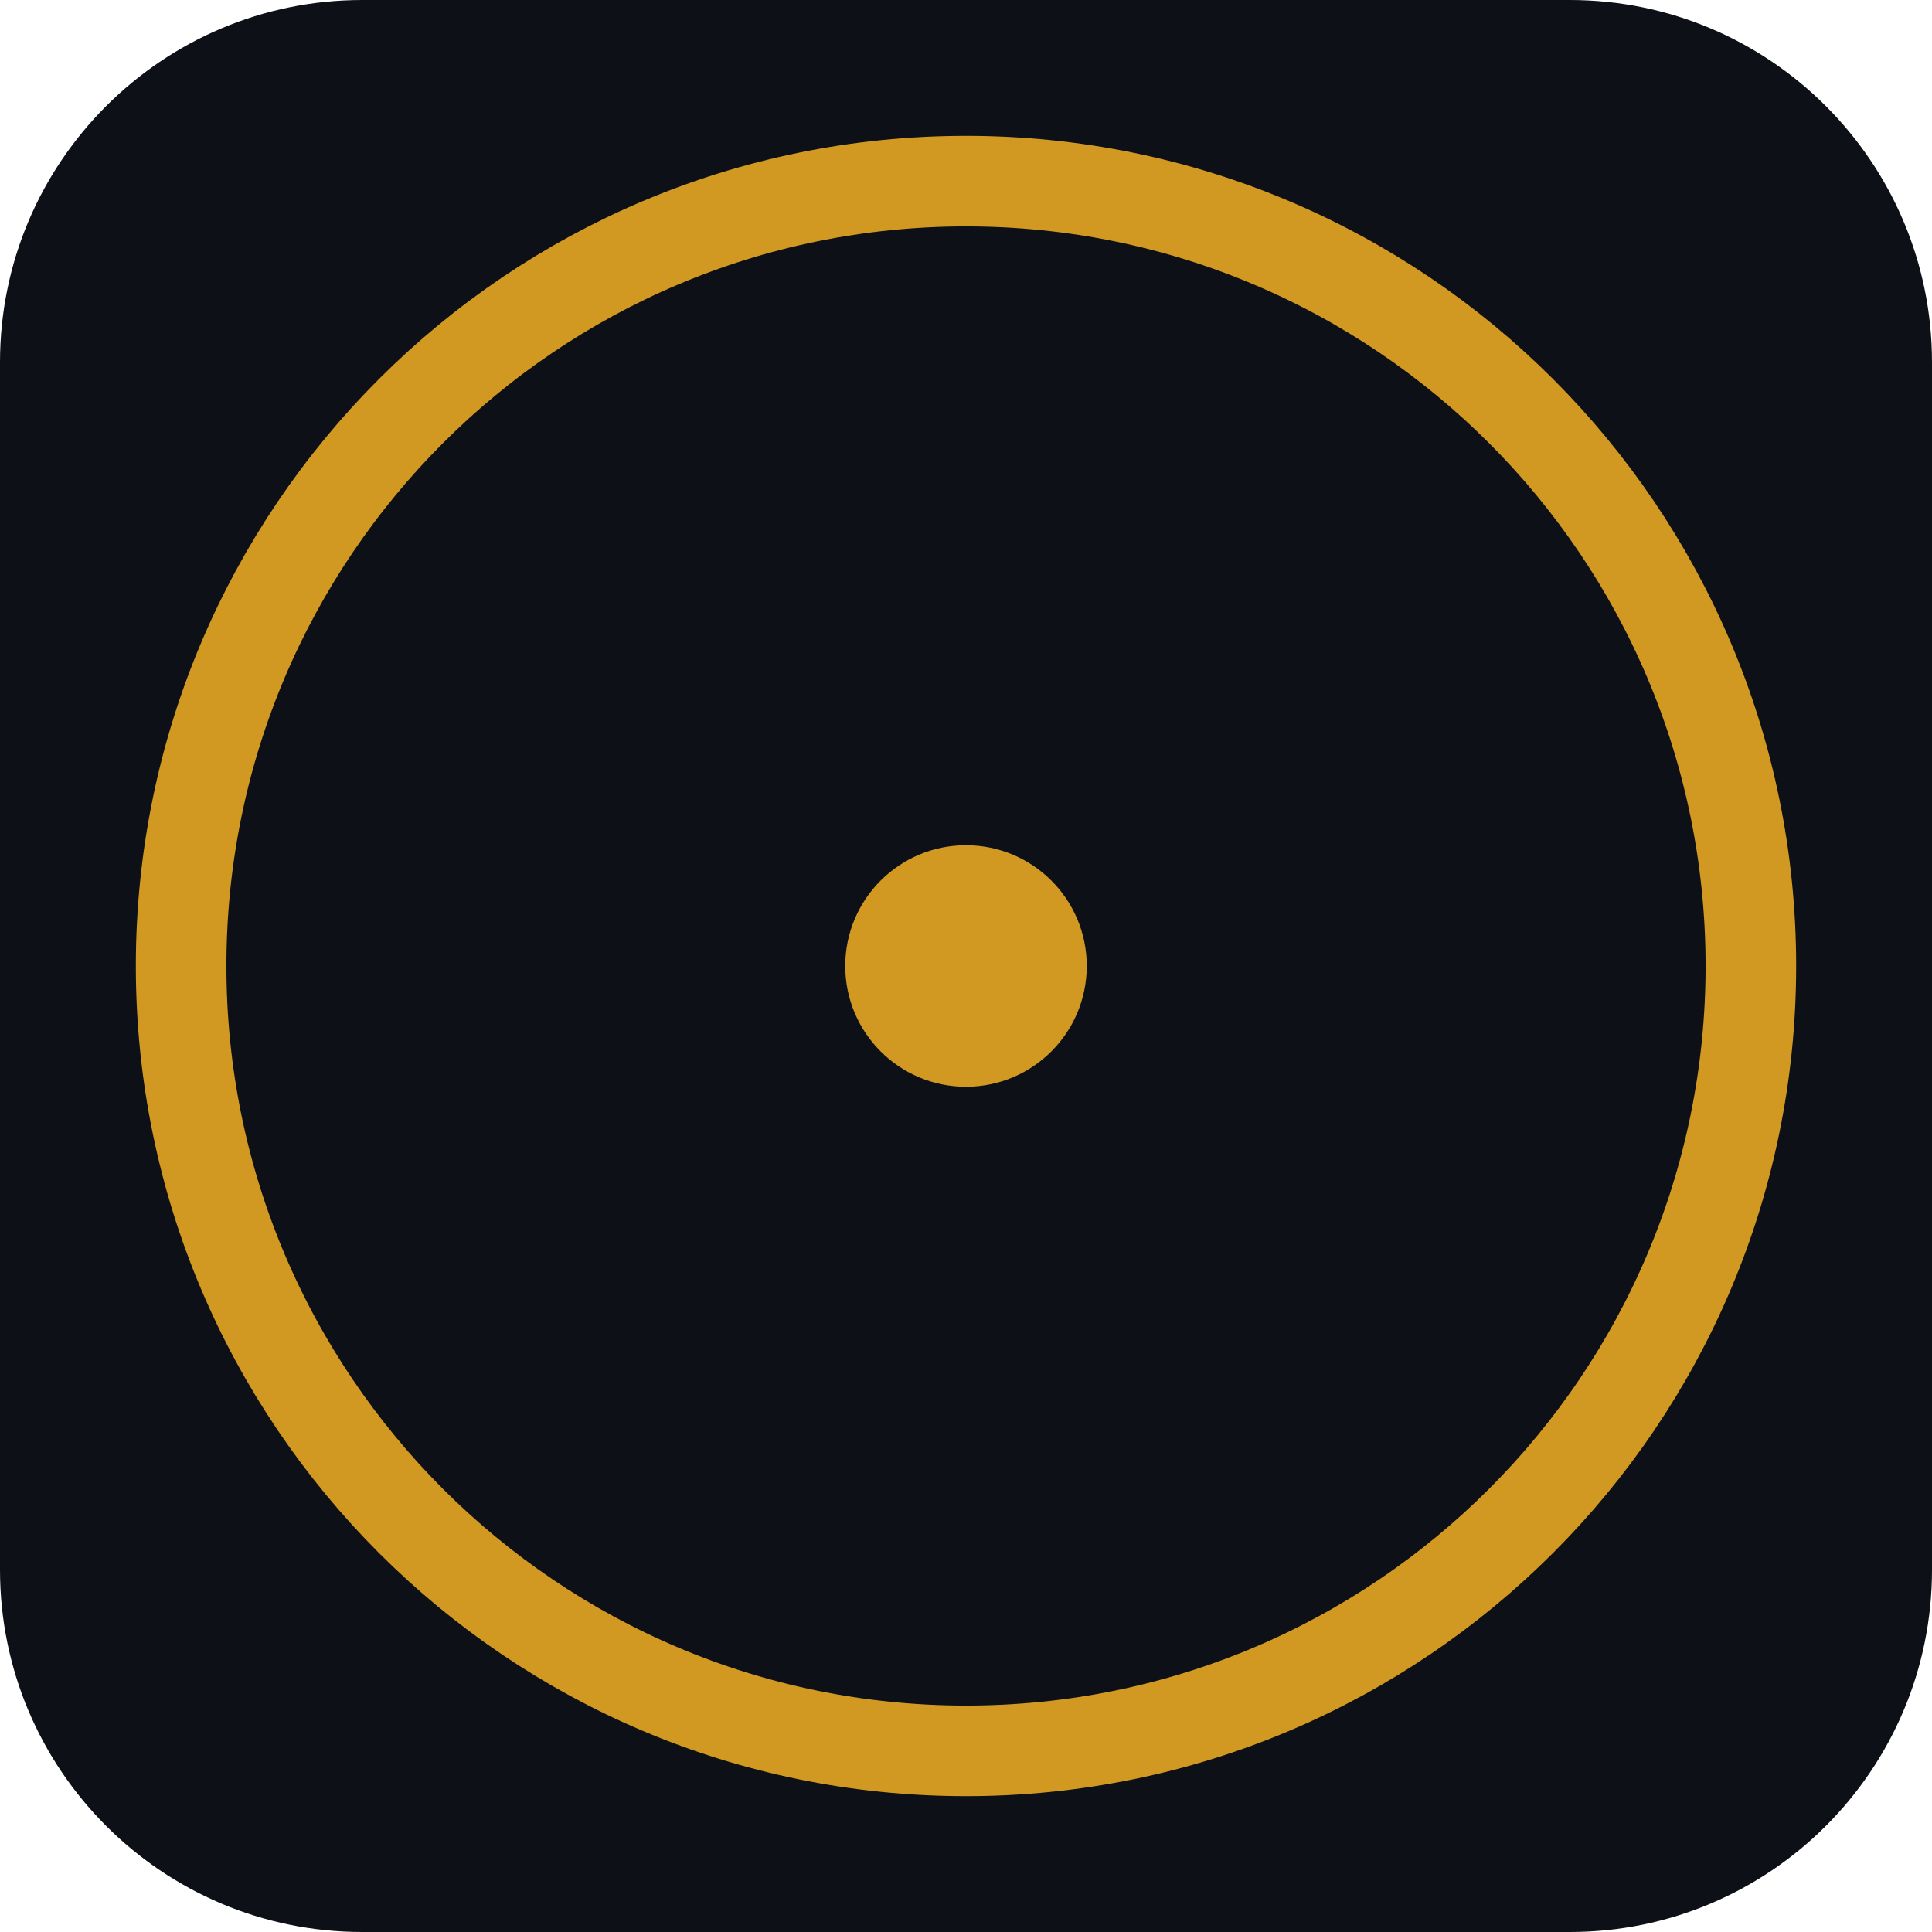
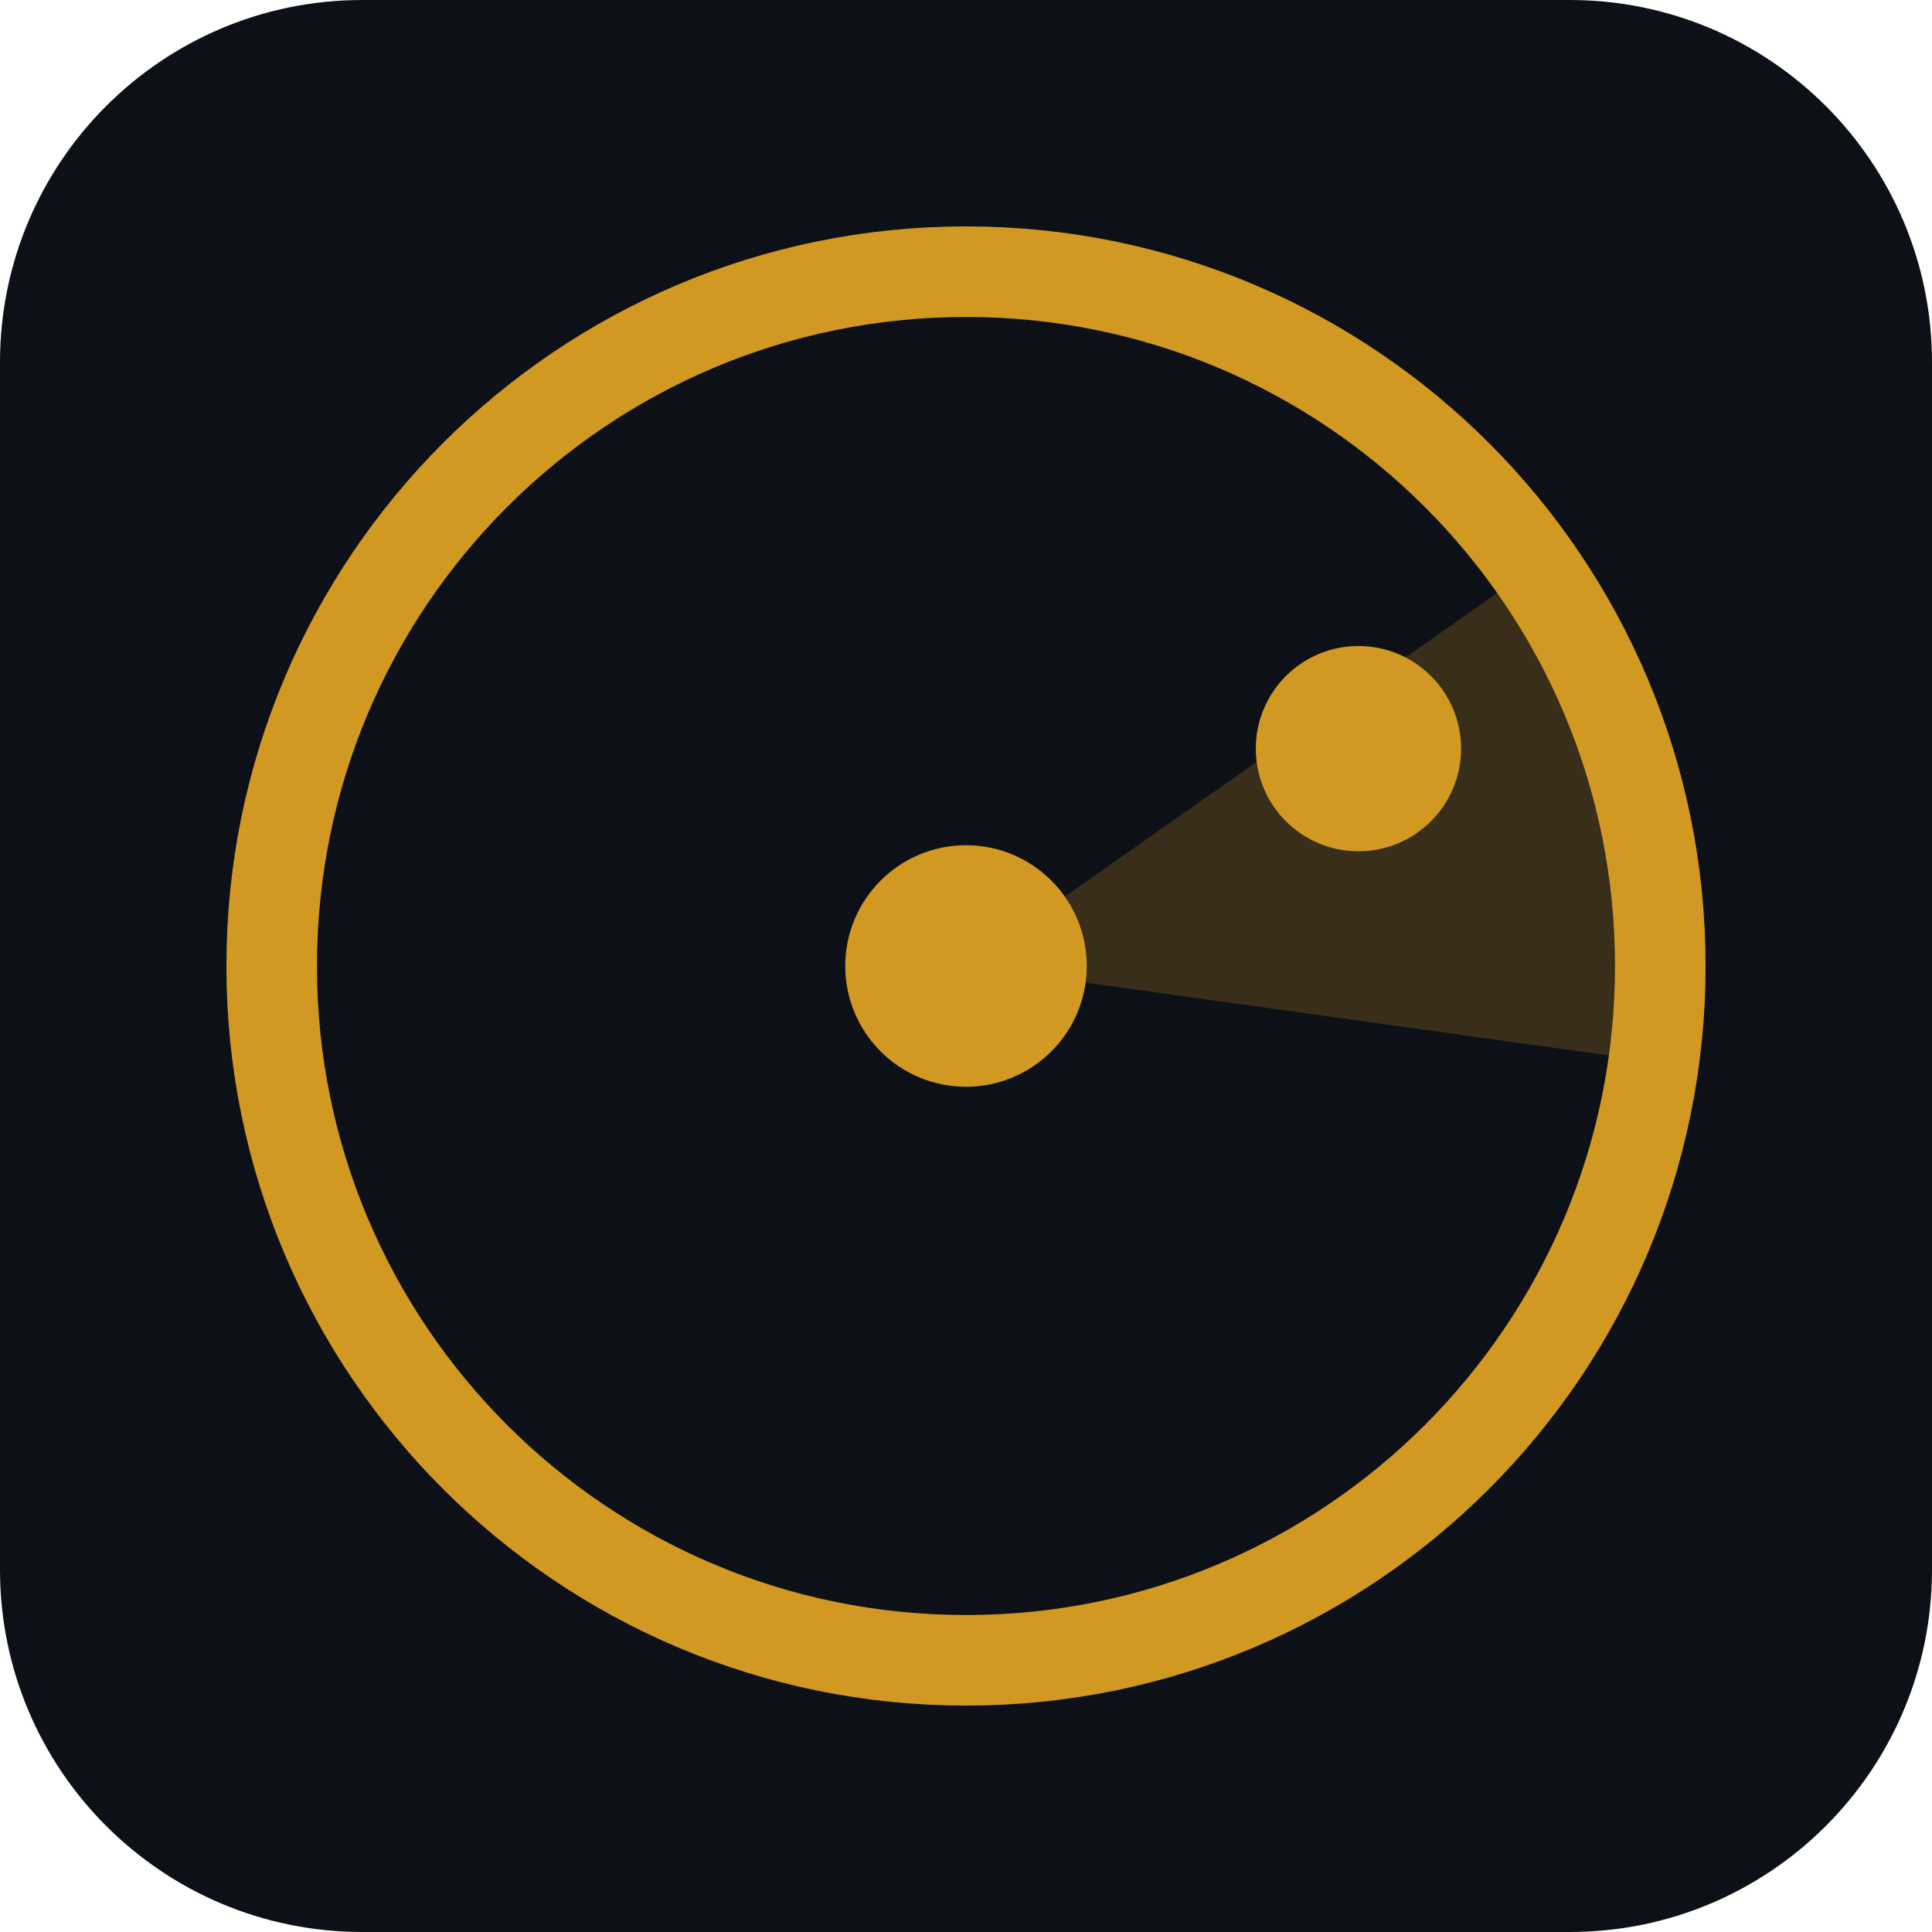
<svg xmlns="http://www.w3.org/2000/svg" viewBox="0 0 32 32" width="32" height="32">
  <rect width="32" height="32" rx="6" fill="#0d1117" />
-   <circle cx="16" cy="16" r="13" fill="none" stroke="#d29922" stroke-width="1.5" />
-   <circle cx="16" cy="16" r="2" fill="#d29922" />
+   <g transform="translate(16,16)">
+     <path d="M0 0 9.4 -6.6A11.5 11.5 0 0 1 11.5 1.6Z" fill="#d29922" fill-opacity="0.22" />
+     <circle r="11.5" fill="none" stroke="#d29922" stroke-width="1.5" />
+     <circle cx="6.5" cy="-3.6" r="1.7" fill="#d29922" />
+     <circle r="2" fill="#d29922" />
+   </g>
</svg>
